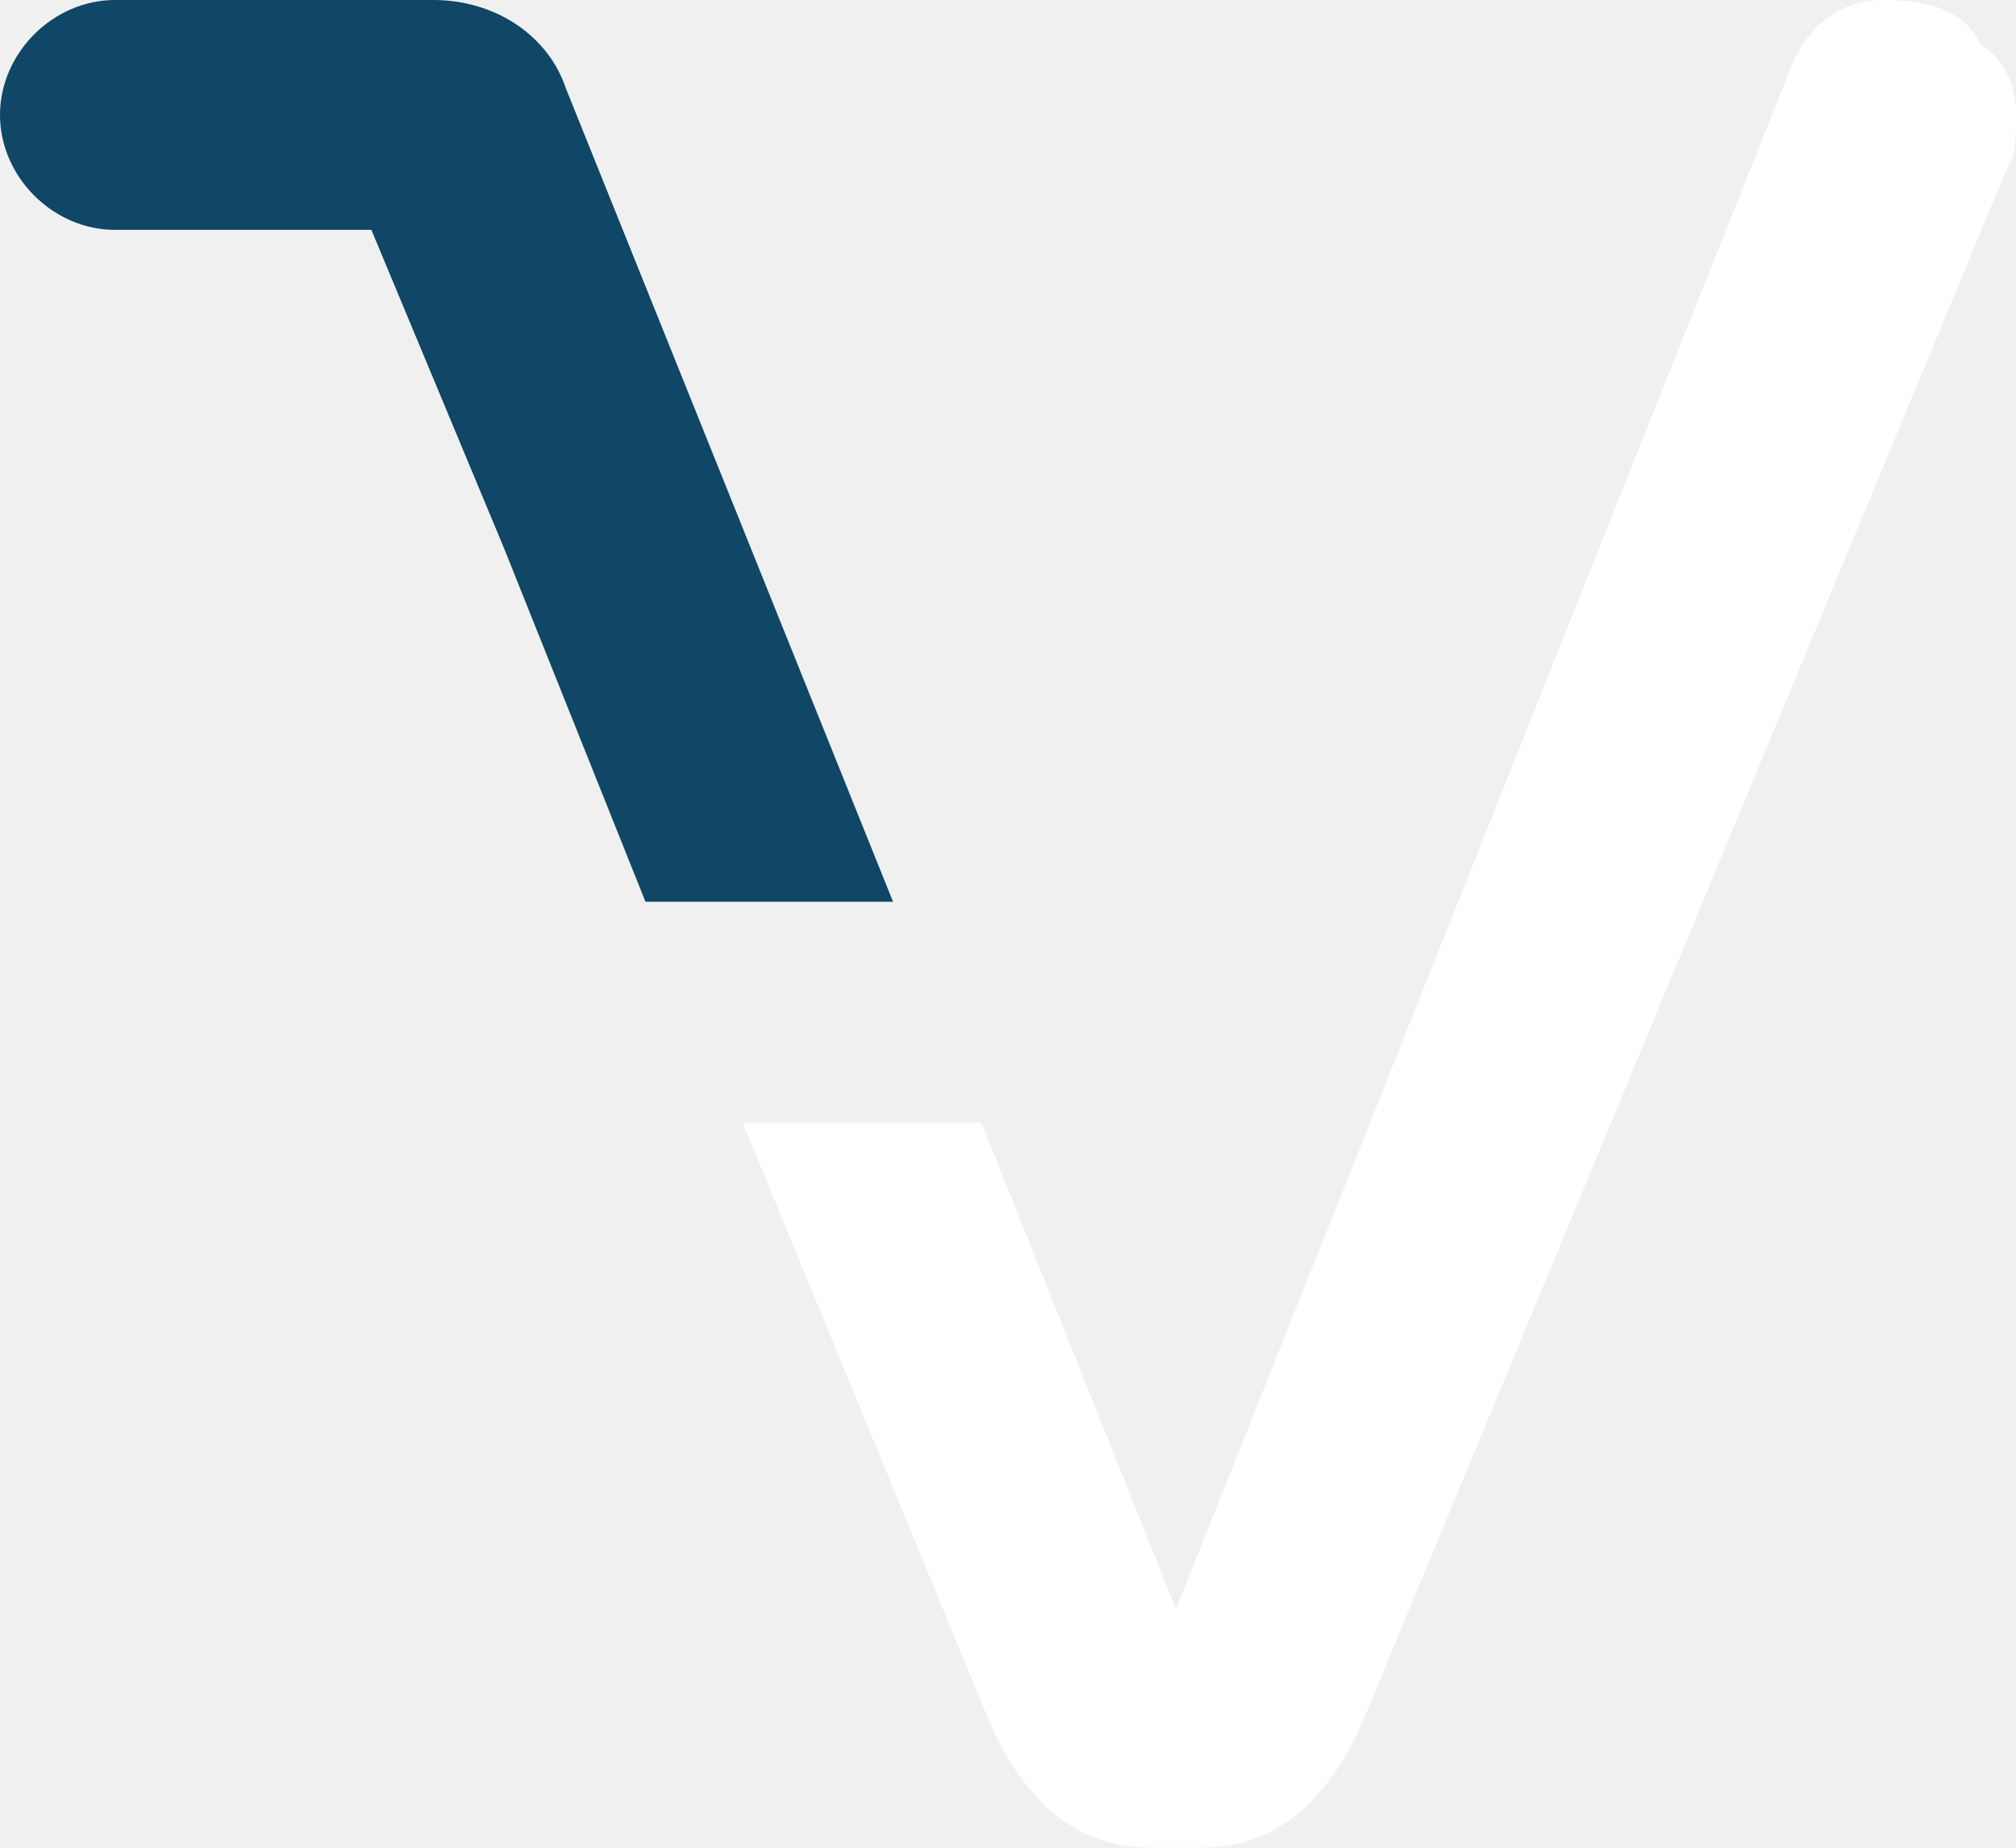
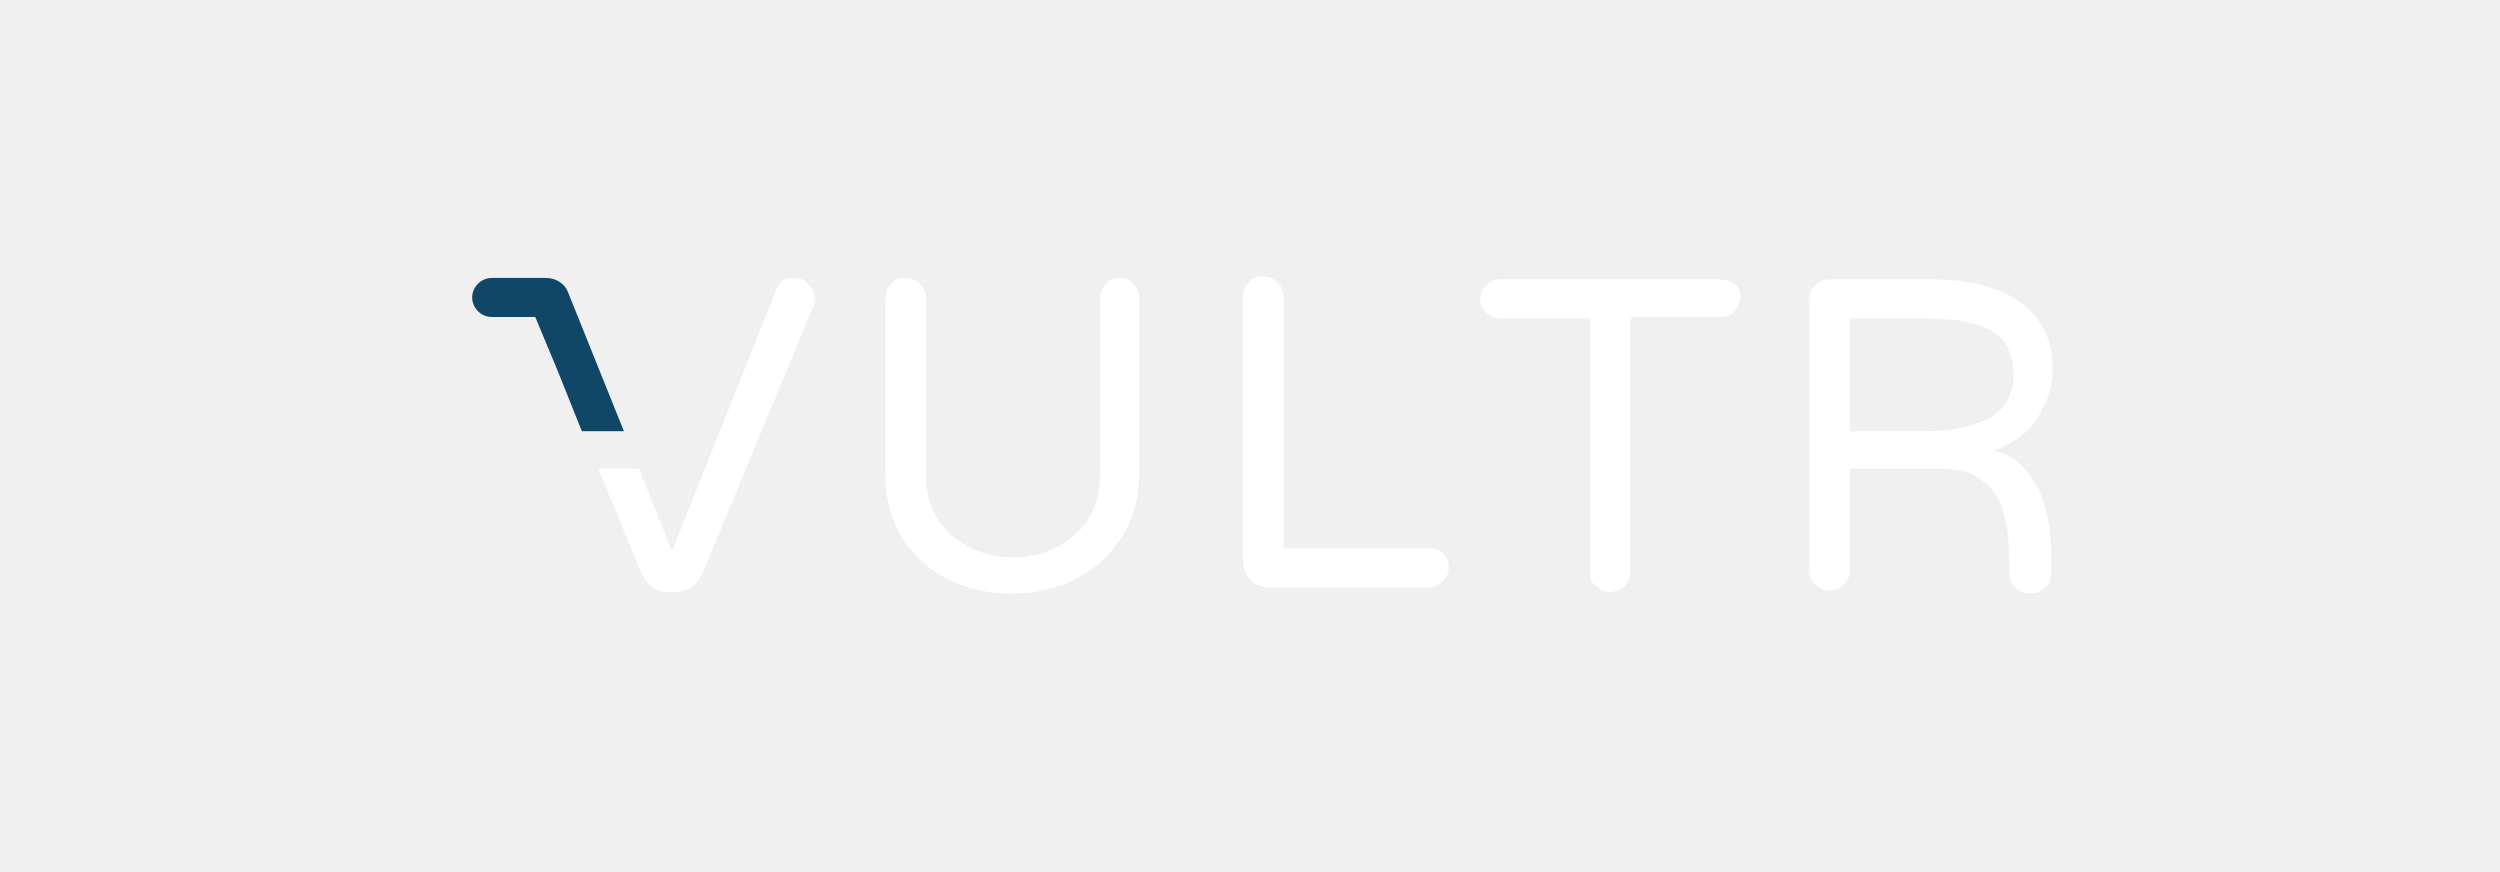
- <svg xmlns="http://www.w3.org/2000/svg" version="1.1" id="Layer_1" x="0px" y="0px" viewBox="0 0 22.8 20.9" enable-background="new 0 0 166.4 58" xml:space="preserve" width="100%" height="100%">
-   <defs id="defs65" />
-   <g id="Logo" transform="translate(-61.1,-18.5)">
-     <g id="g4" style="fill:#ffffff;fill-opacity:1">
-       <path d="m 82.4,18.5 c -0.5,0 -0.9,0.3 -1.1,0.9 l -6.9,17.3 -2.2,-5.5 h -1 -1.7 l 2.8,6.8 c 0.4,0.9 1,1.4 1.8,1.4 h 0.6 c 0.8,0 1.4,-0.5 1.8,-1.4 l 7.3,-17.6 c 0.1,-0.1 0.1,-0.4 0.1,-0.6 0,-0.3 -0.1,-0.6 -0.4,-0.8 -0.2,-0.4 -0.6,-0.5 -1.1,-0.5 z" id="path14" style="fill:#ffffff;fill-opacity:1" />
+ <svg xmlns="http://www.w3.org/2000/svg" version="1.1" id="Layer_1" x="0px" y="0px" viewBox="-214 391.9 166.4 58" xml:space="preserve" width="100%" height="100%" style="enable-background:new -214 391.9 166.4 58;">
+   <defs id="defs67" />
+   <style type="text/css" id="style3">
+ 	.st0{fill:#FFFFFF;}
+ 	.st1{fill:#104666;}
+ 	.st2{fill:#FCA426;}
+ 	.st3{fill:#E6951F;}
+ 	.st4{fill:#3594E8;}
+ 	.st5{fill:#1E88E6;}
+ 	.st6{fill:#2B2A29;}
+ 	.st7{fill:#E1E4E5;}
+ 	.st8{fill:#1E88E5;}
+ 	.st9{fill:#1972BF;}
+ 	.st10{fill:#0277BD;}
+ </style>
+   <g id="Logo" transform="translate(-29.67273,0)">
+     <g id="g6">
+       <path class="st0" d="m -51.6,421.9 c 1.3,-0.5 2.3,-1.2 2.9,-2.2 0.6,-1 1,-2 1,-3.2 0,-1.8 -0.6,-3.2 -1.9,-4.3 -1.4,-1.1 -3.4,-1.7 -6.1,-1.7 h -6.9 c -0.4,0 -0.7,0.1 -0.9,0.4 -0.3,0.3 -0.4,0.6 -0.4,1 v 18 c 0,0.4 0.1,0.7 0.4,0.9 0.3,0.3 0.6,0.4 0.9,0.4 0.4,0 0.7,-0.1 1,-0.4 0.3,-0.3 0.4,-0.6 0.4,-0.9 v -6.8 h 6.1 c 1.1,0 2,0.2 2.6,0.7 0.6,0.4 1.1,1 1.4,1.8 0.3,0.8 0.5,1.9 0.5,3.5 v 0.9 c 0,0.4 0.1,0.7 0.4,1 0.2,0.2 0.6,0.4 1,0.4 0.4,0 0.7,-0.1 1,-0.4 0.3,-0.3 0.4,-0.6 0.4,-0.9 v -1.4 c 0,-1.3 -0.2,-2.5 -0.6,-3.7 -0.8,-1.8 -1.8,-2.8 -3.2,-3.1 z m -4.3,-1.3 h -5.3 v -7.5 h 5.2 c 2,0 3.5,0.3 4.5,1 0.8,0.6 1.2,1.5 1.2,2.7 0,1.3 -0.5,2.2 -1.5,2.9 -1.1,0.5 -2.5,0.9 -4.1,0.9 z" id="path8" style="fill:#ffffff" />
+       <path class="st0" d="m -69.8,410.5 h -14.7 c -0.4,0 -0.6,0.1 -0.9,0.4 -0.2,0.2 -0.4,0.5 -0.4,0.9 0,0.4 0.1,0.6 0.4,0.9 0.2,0.2 0.5,0.4 0.9,0.4 h 6 V 430 c 0,0.4 0.1,0.7 0.4,0.9 0.3,0.3 0.6,0.4 0.9,0.4 0.3,0 0.7,-0.1 1,-0.4 0.3,-0.3 0.4,-0.6 0.4,-0.9 v -17 h 6 c 0.4,0 0.7,-0.1 0.9,-0.4 0.2,-0.2 0.4,-0.5 0.4,-0.9 0,-0.4 -0.1,-0.7 -0.4,-0.9 -0.3,-0.2 -0.6,-0.3 -0.9,-0.3 z" id="path10" style="fill:#ffffff" />
+       <path class="st0" d="m -89.3,428.4 h -9.6 v -16.7 c 0,-0.4 -0.1,-0.7 -0.4,-1 -0.3,-0.3 -0.6,-0.4 -1,-0.4 -0.4,0 -0.7,0.1 -0.9,0.4 -0.3,0.3 -0.4,0.6 -0.4,1 v 17.5 c 0,0.5 0.2,0.9 0.5,1.3 0.4,0.4 0.8,0.5 1.3,0.5 h 10.5 c 0.4,0 0.7,-0.1 1,-0.4 0.3,-0.3 0.4,-0.6 0.4,-0.9 0,-0.4 -0.1,-0.7 -0.4,-1 -0.3,-0.3 -0.6,-0.3 -1,-0.3 z" id="path12" style="fill:#ffffff" />
+       <path class="st0" d="m -109.8,410.4 c -0.4,0 -0.7,0.1 -0.9,0.4 -0.3,0.3 -0.4,0.6 -0.4,1 v 11.7 c 0,1.7 -0.6,3.1 -1.8,4.1 -1.1,0.9 -2.4,1.4 -4,1.4 -1.6,0 -2.9,-0.5 -4,-1.4 -1.2,-1 -1.8,-2.4 -1.8,-4.1 v -11.7 c 0,-0.4 -0.1,-0.7 -0.4,-1 -0.3,-0.3 -0.6,-0.4 -1,-0.4 -0.4,0 -0.7,0.1 -0.9,0.4 -0.3,0.3 -0.4,0.6 -0.4,1 v 11.6 c 0,2.6 0.9,4.6 2.7,6.1 1.6,1.3 3.5,1.9 5.7,1.9 2.2,0 4.1,-0.6 5.7,-1.9 1.8,-1.5 2.8,-3.5 2.8,-6.1 v -11.6 c 0,-0.4 -0.1,-0.7 -0.4,-1 -0.2,-0.3 -0.6,-0.4 -0.9,-0.4 z" id="path14" style="fill:#ffffff" />
+       <path class="st0" d="m -131.6,410.4 c -0.5,0 -0.9,0.3 -1.1,0.9 l -6.9,17.3 -2.2,-5.5 h -1 -1.7 l 2.8,6.8 c 0.4,0.9 1,1.4 1.8,1.4 h 0.6 c 0.8,0 1.4,-0.5 1.8,-1.4 l 7.3,-17.6 c 0.1,-0.1 0.1,-0.4 0.1,-0.6 0,-0.3 -0.1,-0.6 -0.4,-0.8 -0.2,-0.4 -0.6,-0.5 -1.1,-0.5 z" id="path16" style="fill:#ffffff" />
    </g>
-     <path d="m 67.5,19.5 0,0 c -0.2,-0.6 -0.8,-1 -1.5,-1 0,0 0,0 0,0 l 0,0 h -3.6 l 0,0 c 0,0 0,0 0,0 -0.7,0 -1.3,0.6 -1.3,1.3 0,0.7 0.6,1.3 1.3,1.3 0,0 0,0 0,0 l 2.9,0 1.5,3.6 1.6,4 h 2.8 l -3.7,-9.2 z" id="path16" style="fill:#104666;fill-opacity:1" />
+     <path class="st1" d="m -146.5,411.4 0,0 c -0.2,-0.6 -0.8,-1 -1.5,-1 0,0 0,0 0,0 l 0,0 h -3.6 l 0,0 c 0,0 0,0 0,0 -0.7,0 -1.3,0.6 -1.3,1.3 0,0.7 0.6,1.3 1.3,1.3 0,0 0,0 0,0 l 2.9,0 1.5,3.6 1.6,4 h 2.8 l -3.7,-9.2 z" id="path18" style="fill:#104666" />
  </g>
</svg>
